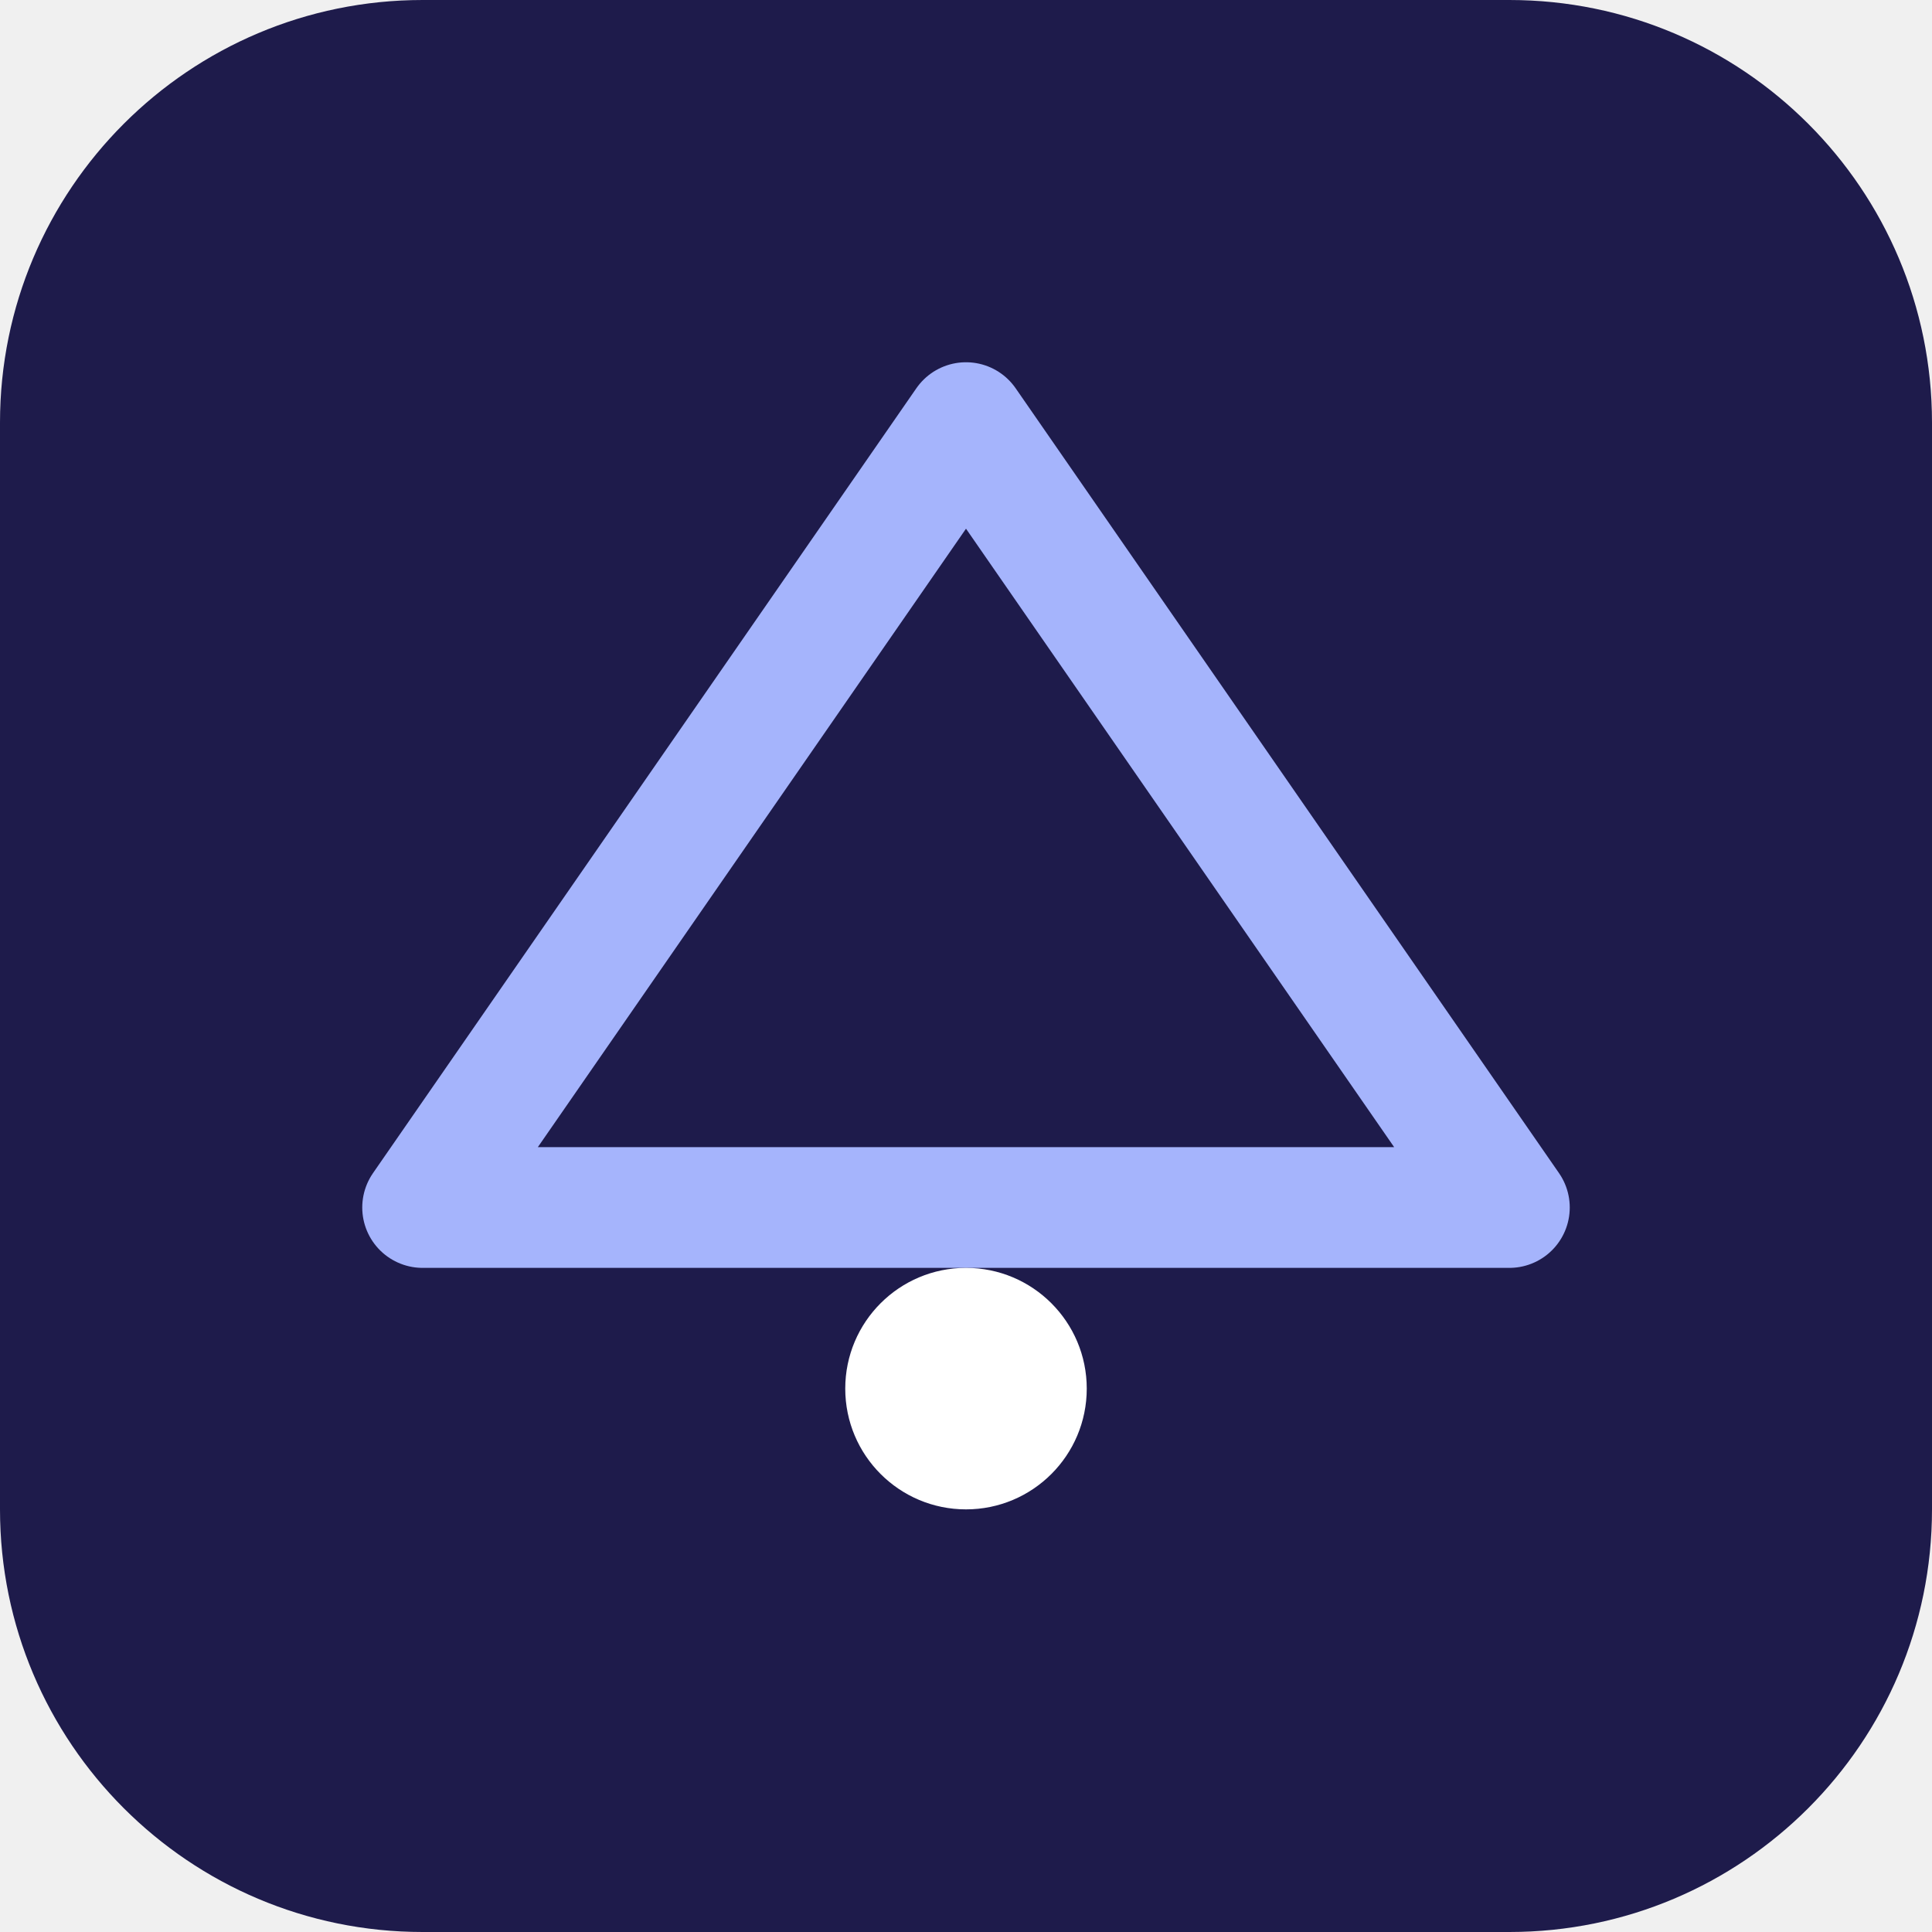
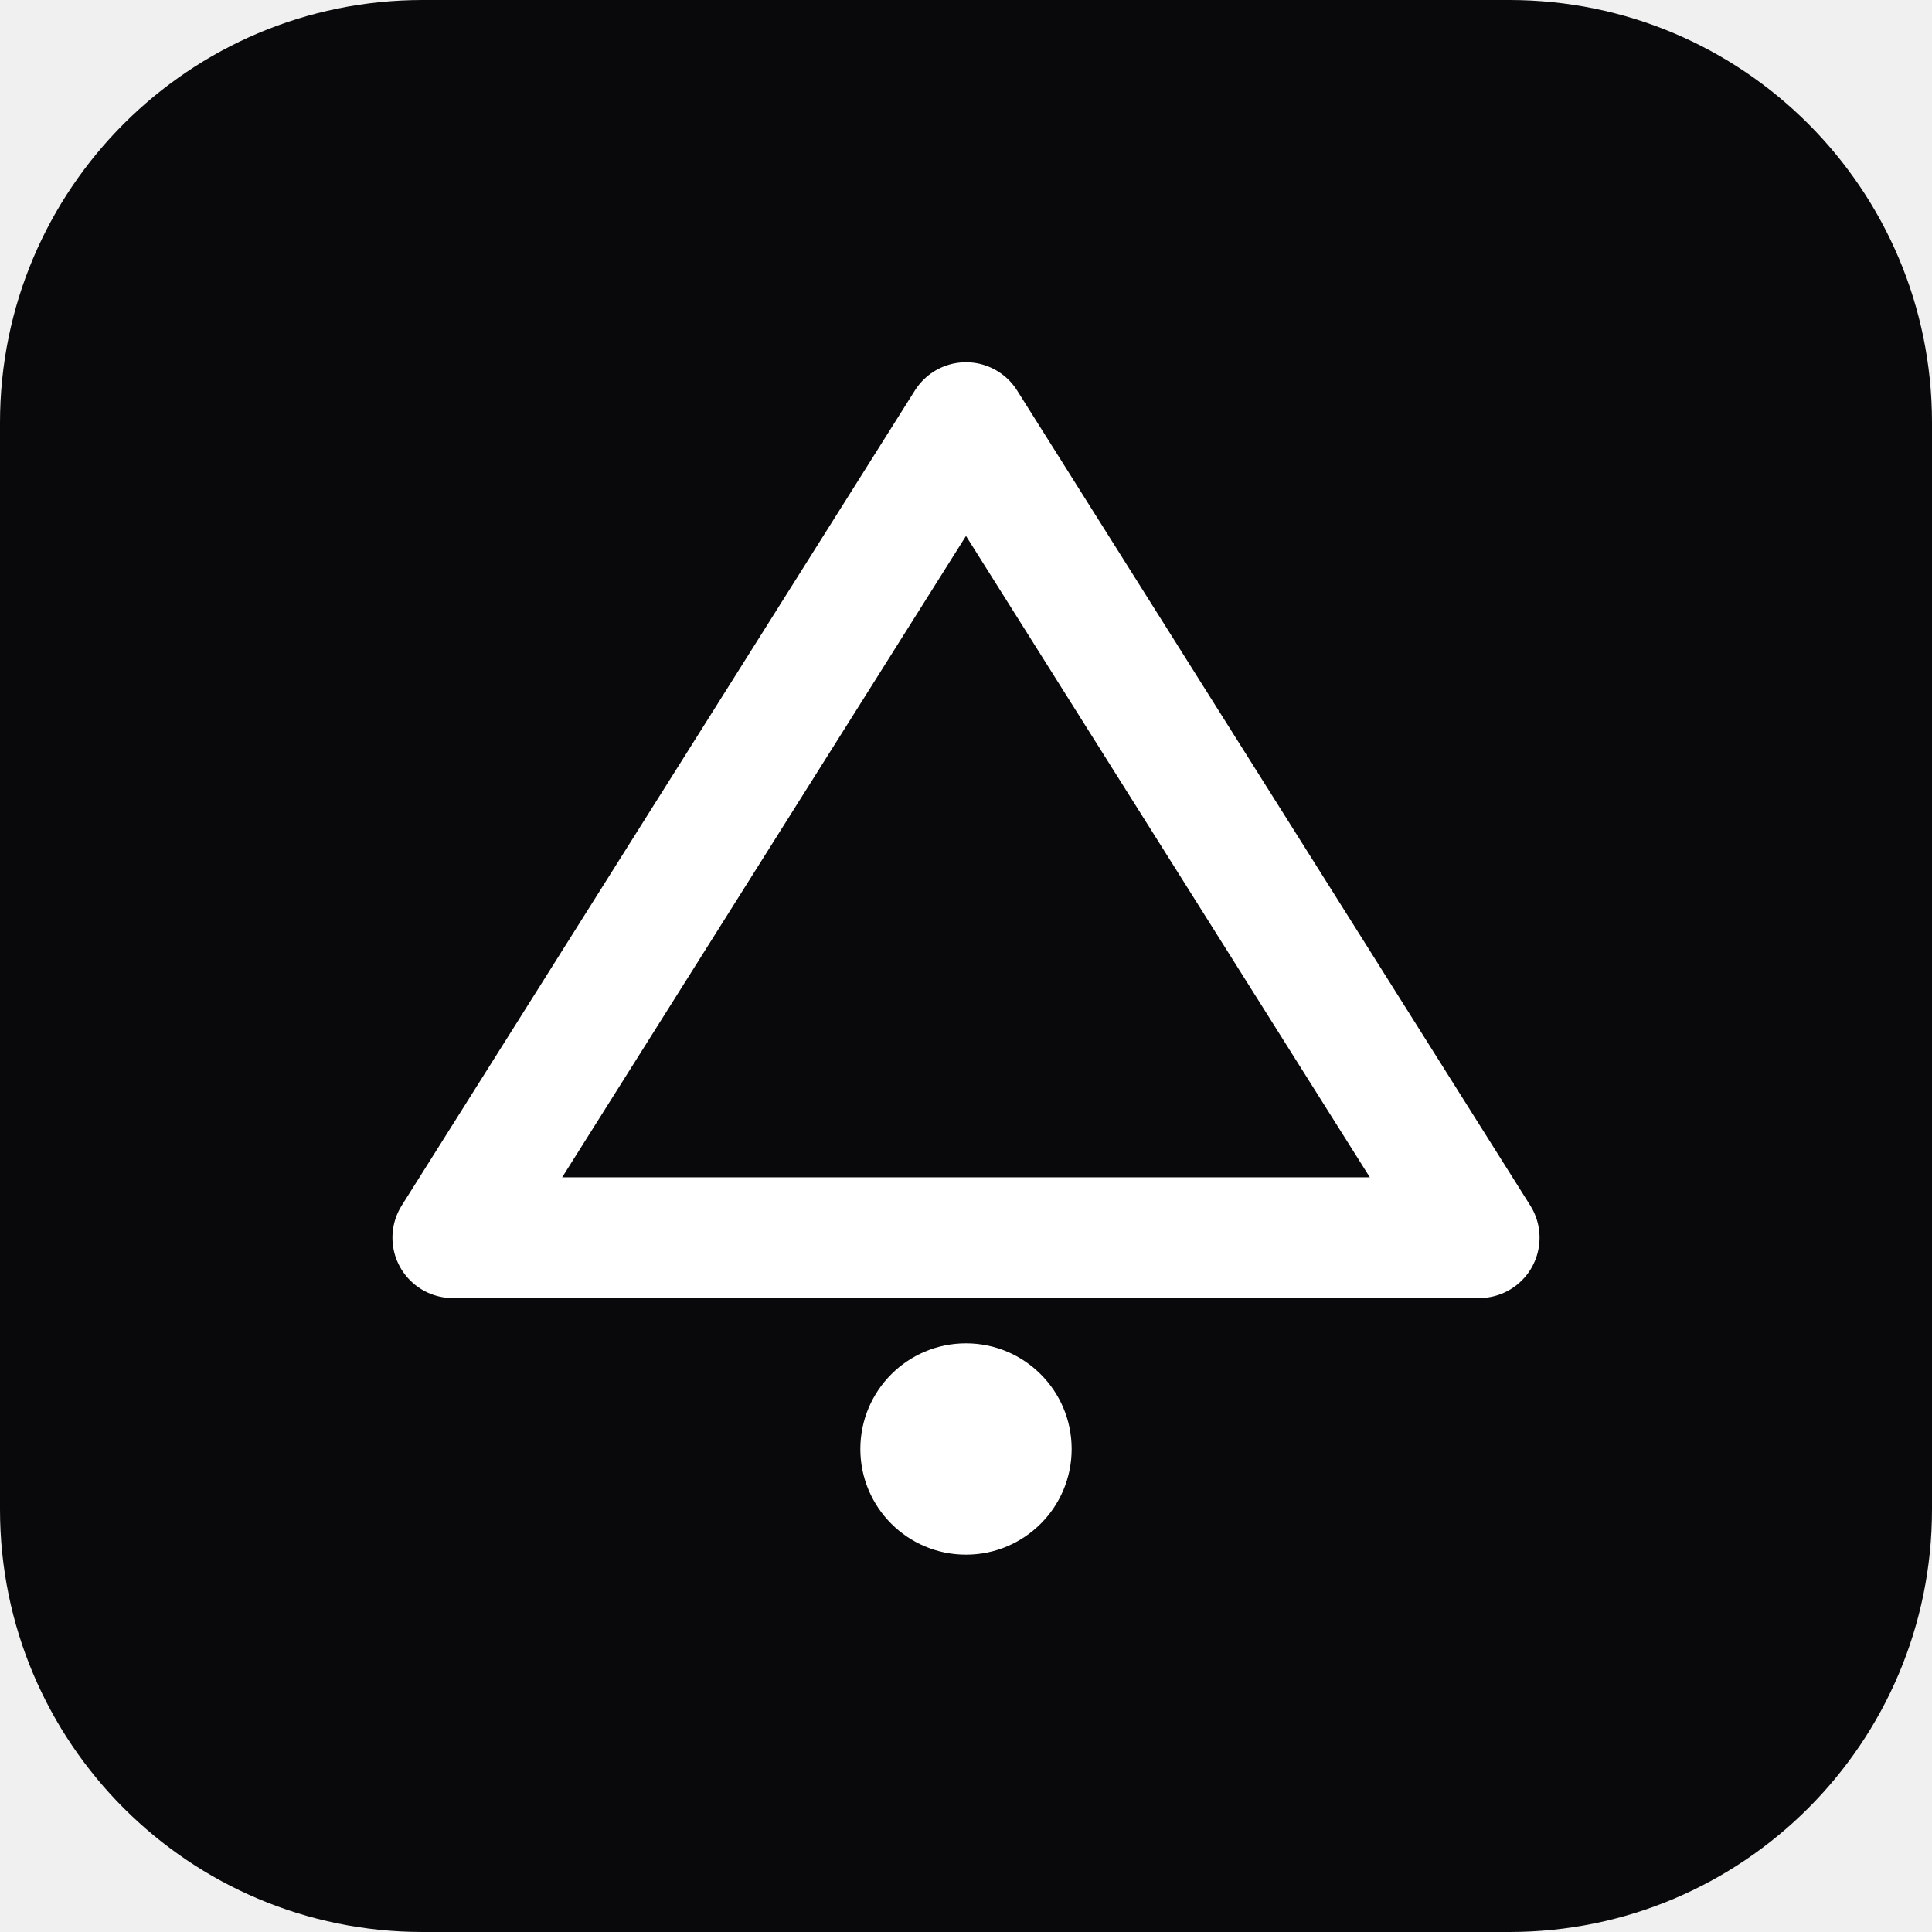
<svg xmlns="http://www.w3.org/2000/svg" viewBox="0 0 64 64">
-   <rect width="64" height="64" rx="14" fill="#1e1b4b" />
-   <path d="M14 40 32 14l18 26H14Z" fill="none" stroke="#a5b4fc" stroke-width="4" stroke-linejoin="round" />
-   <circle cx="32" cy="46" r="4" fill="#fff" />
+   <rect width="64" height="64" rx="14" fill="#09090b" />
+   <path d="M15 41 32 14l17 27H15Z" fill="none" stroke="#fff" stroke-width="4" stroke-linejoin="round" />
+   <circle cx="32" cy="48" r="3.5" fill="#fff" />
</svg>
